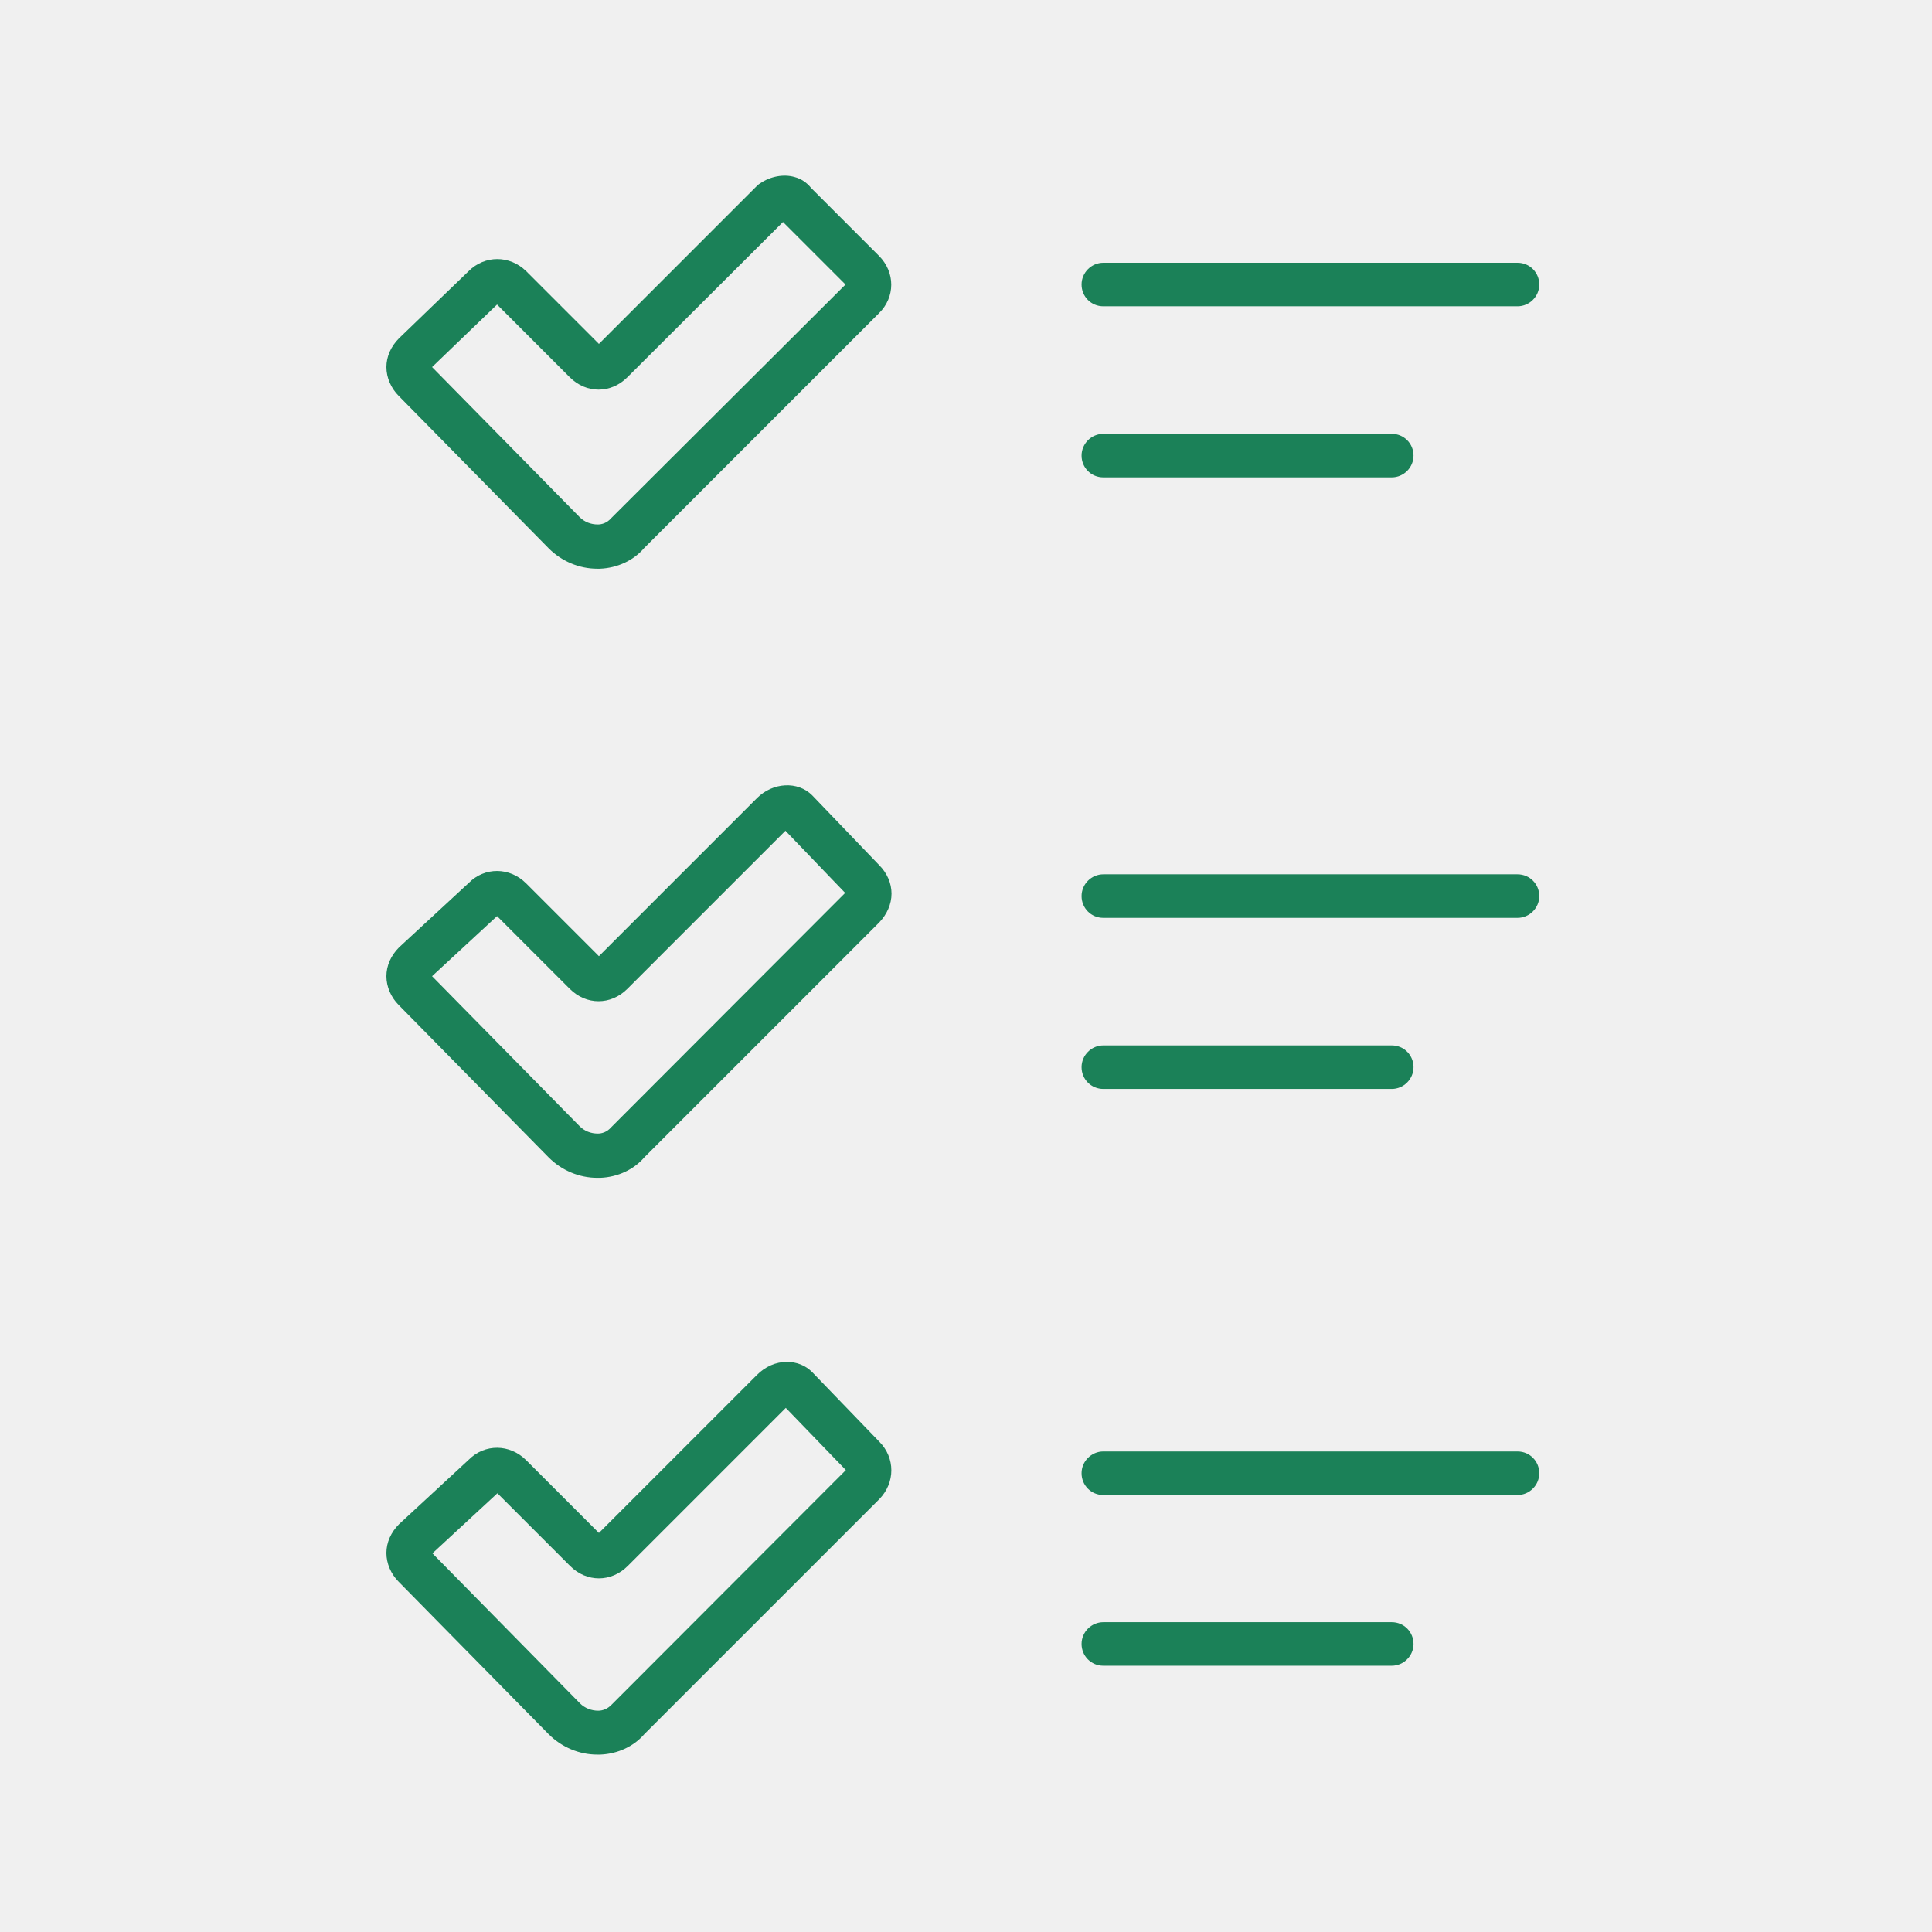
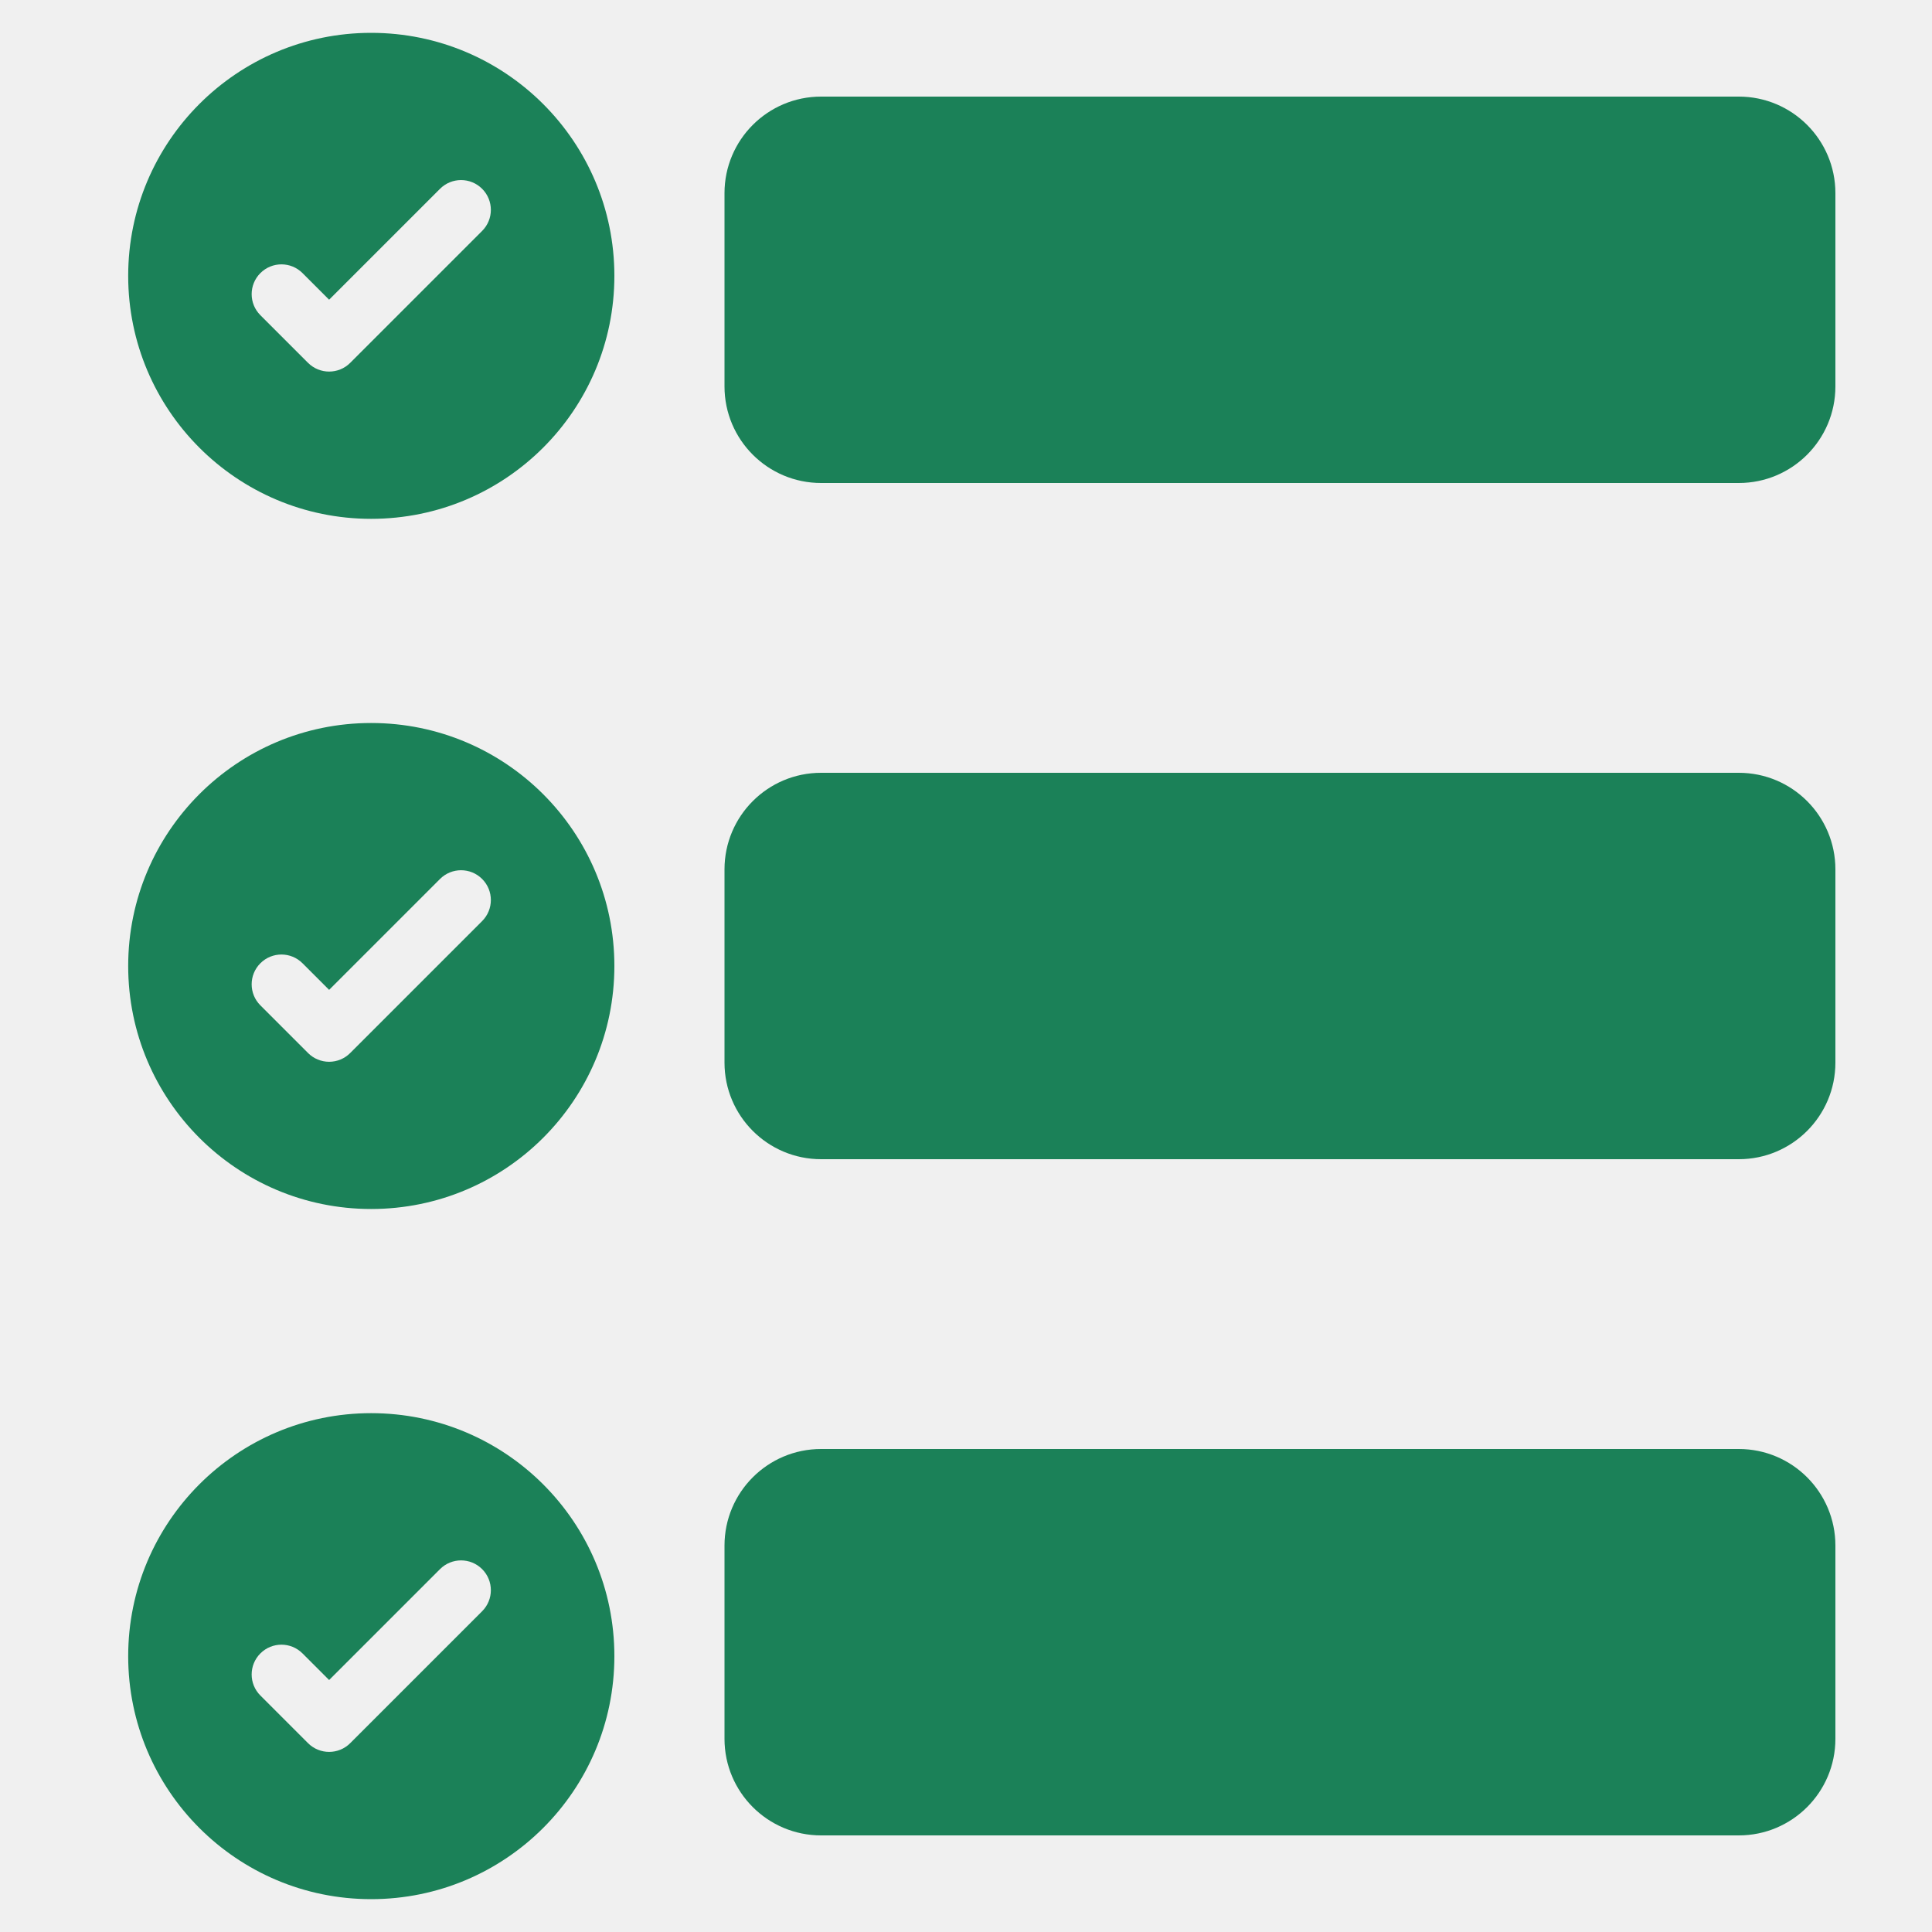
- <svg xmlns="http://www.w3.org/2000/svg" width="55" height="55" viewBox="0 0 55 55" fill="none">
-   <g clip-path="url(#clip0_7030_33363)">
-     <path d="M39.62 31H31.41C31.06 31 30.79 30.72 30.79 30.38C30.79 30.04 31.07 29.76 31.41 29.76H39.62C39.97 29.76 40.24 30.04 40.24 30.38C40.24 30.72 39.96 31 39.62 31Z" fill="#1B8158" />
-     <path d="M43.2 26.13H31.41C31.06 26.13 30.79 25.85 30.79 25.51C30.79 25.17 31.07 24.89 31.41 24.89H43.2C43.55 24.89 43.82 25.17 43.82 25.51C43.82 25.85 43.54 26.13 43.2 26.13Z" fill="#1B8158" />
-     <path d="M17 33.53C16.49 33.53 15.99 33.32 15.62 32.95L11.35 28.61C11.13 28.39 11 28.09 11 27.79C11 27.49 11.13 27.2 11.36 26.97L13.35 25.13C13.8 24.68 14.51 24.68 14.98 25.15L17.05 27.22L21.55 22.72C22 22.27 22.71 22.23 23.12 22.64L25.03 24.63C25.25 24.85 25.38 25.14 25.38 25.44C25.38 25.74 25.25 26.03 25.03 26.26L18.34 32.95C18.05 33.29 17.59 33.51 17.09 33.53C17.07 33.53 17.04 33.53 17.02 33.53H17ZM12.3 27.79L16.5 32.06C16.64 32.2 16.82 32.27 17.02 32.27C17.13 32.27 17.28 32.23 17.4 32.09L24.06 25.42L22.36 23.65L17.86 28.15C17.39 28.62 16.69 28.62 16.22 28.15L14.15 26.08L12.3 27.79Z" fill="#1B8158" />
-     <path d="M39.62 47.42H31.41C31.06 47.42 30.79 47.14 30.79 46.8C30.79 46.46 31.07 46.18 31.41 46.18H39.62C39.97 46.18 40.24 46.46 40.24 46.8C40.24 47.14 39.96 47.42 39.62 47.42Z" fill="#1B8158" />
-     <path d="M43.2 42.56H31.41C31.06 42.56 30.79 42.28 30.79 41.94C30.79 41.6 31.07 41.32 31.41 41.32H43.2C43.55 41.32 43.82 41.6 43.82 41.94C43.82 42.28 43.54 42.56 43.2 42.56Z" fill="#1B8158" />
-     <path d="M17 49.95C16.49 49.95 15.99 49.74 15.62 49.37L11.35 45.03C11.13 44.81 11 44.51 11 44.21C11 43.91 11.13 43.62 11.36 43.39L13.35 41.55C13.8 41.1 14.51 41.1 14.98 41.57L17.05 43.64L21.55 39.14C21.79 38.9 22.09 38.77 22.4 38.77C22.68 38.77 22.93 38.87 23.12 39.06L25.03 41.04C25.49 41.5 25.49 42.21 25.03 42.68L18.34 49.37C18.05 49.71 17.59 49.93 17.09 49.95C17.07 49.95 17.04 49.95 17.02 49.95H17ZM12.31 44.22L16.51 48.49C16.65 48.63 16.84 48.7 17.03 48.7C17.14 48.7 17.29 48.66 17.42 48.52L24.08 41.85L22.37 40.08L17.87 44.58C17.4 45.05 16.7 45.05 16.23 44.58L14.16 42.51L12.31 44.22Z" fill="#1B8158" />
-     <path d="M39.62 13.59H31.41C31.06 13.59 30.79 13.31 30.79 12.97C30.79 12.63 31.07 12.35 31.41 12.35H39.62C39.97 12.35 40.24 12.63 40.24 12.97C40.24 13.31 39.96 13.59 39.62 13.59Z" fill="#1B8158" />
-     <path d="M43.2 8.72H31.41C31.06 8.72 30.79 8.44 30.79 8.1C30.79 7.76 31.07 7.48 31.41 7.48H43.2C43.55 7.48 43.82 7.76 43.82 8.1C43.82 8.44 43.54 8.72 43.2 8.72Z" fill="#1B8158" />
-     <path d="M17 16.19C16.49 16.19 15.99 15.98 15.62 15.61L11.35 11.27C11.13 11.05 11 10.75 11 10.45C11 10.15 11.13 9.86 11.36 9.63L13.34 7.72C13.8 7.26 14.51 7.26 14.98 7.72L17.05 9.79L21.54 5.3C21.54 5.3 21.6 5.24 21.64 5.22C21.93 5.02 22.31 4.95 22.62 5.04C22.81 5.09 22.97 5.2 23.09 5.35L25.02 7.28C25.49 7.75 25.49 8.46 25.02 8.92L18.33 15.61C18.04 15.95 17.58 16.17 17.08 16.19C17.06 16.19 17.03 16.19 17.01 16.19H17ZM12.3 10.45L16.5 14.72C16.64 14.86 16.82 14.93 17.02 14.93C17.13 14.93 17.28 14.89 17.4 14.75L24.07 8.1L22.29 6.32L17.86 10.74C17.39 11.21 16.69 11.21 16.22 10.74L14.15 8.67L12.3 10.45Z" fill="#1B8158" />
-   </g>
-   <defs>
-     <clipPath id="clip0_7030_33363">
-       <rect width="32.82" height="44.95" fill="white" transform="translate(11 5)" />
-     </clipPath>
-   </defs>
+ <svg xmlns="http://www.w3.org/2000/svg" width="40" height="40" viewBox="0 0 40 40" fill="none">
+   <path d="M7.684 0.68C4.906 0.68 2.654 2.933 2.654 5.711C2.654 8.489 4.906 10.742 7.684 10.742C10.467 10.742 12.72 8.489 12.72 5.711C12.72 2.933 10.467 0.68 7.684 0.68ZM9.982 4.781L7.25 7.513C7.13 7.633 6.972 7.693 6.814 7.693C6.657 7.693 6.499 7.633 6.378 7.513L5.391 6.526C5.15 6.285 5.15 5.895 5.391 5.654C5.632 5.413 6.022 5.413 6.263 5.654L6.814 6.205L9.11 3.909C9.351 3.668 9.741 3.668 9.982 3.909C10.223 4.15 10.223 4.54 9.982 4.781Z" fill="#1B8158" />
+   <path d="M7.684 14.969C4.906 14.969 2.654 17.222 2.654 20C2.654 22.778 4.906 25.031 7.684 25.031C10.467 25.031 12.72 22.778 12.72 20C12.72 17.222 10.467 14.969 7.684 14.969ZM9.982 19.07L7.25 21.802C7.135 21.918 6.978 21.983 6.814 21.983C6.651 21.983 6.494 21.918 6.378 21.802L5.391 20.815C5.15 20.574 5.15 20.184 5.391 19.943C5.632 19.702 6.022 19.702 6.263 19.943L6.814 20.494L9.11 18.198C9.351 17.957 9.741 17.957 9.982 18.198C10.223 18.439 10.223 18.829 9.982 19.07Z" fill="#1B8158" />
+   <path d="M7.684 29.258C4.906 29.258 2.654 31.511 2.654 34.289C2.654 37.067 4.906 39.32 7.684 39.32C10.467 39.32 12.72 37.067 12.72 34.289C12.72 31.511 10.467 29.258 7.684 29.258ZM9.982 33.359L7.25 36.091C7.13 36.211 6.972 36.271 6.814 36.271C6.657 36.271 6.499 36.211 6.378 36.091L5.391 35.104C5.15 34.863 5.15 34.473 5.391 34.232C5.632 33.991 6.022 33.991 6.263 34.232L6.814 34.783L9.11 32.487C9.351 32.246 9.741 32.246 9.982 32.487C10.223 32.728 10.223 33.118 9.982 33.359Z" fill="#1B8158" />
+   <rect x="15" y="2" width="23" height="8" rx="2" fill="#1B8158" />
+   <rect x="15" y="16" width="23" height="8" rx="2" fill="#1B8158" />
+   <rect x="15" y="30" width="23" height="8" rx="2" fill="#1B8158" />
</svg>
